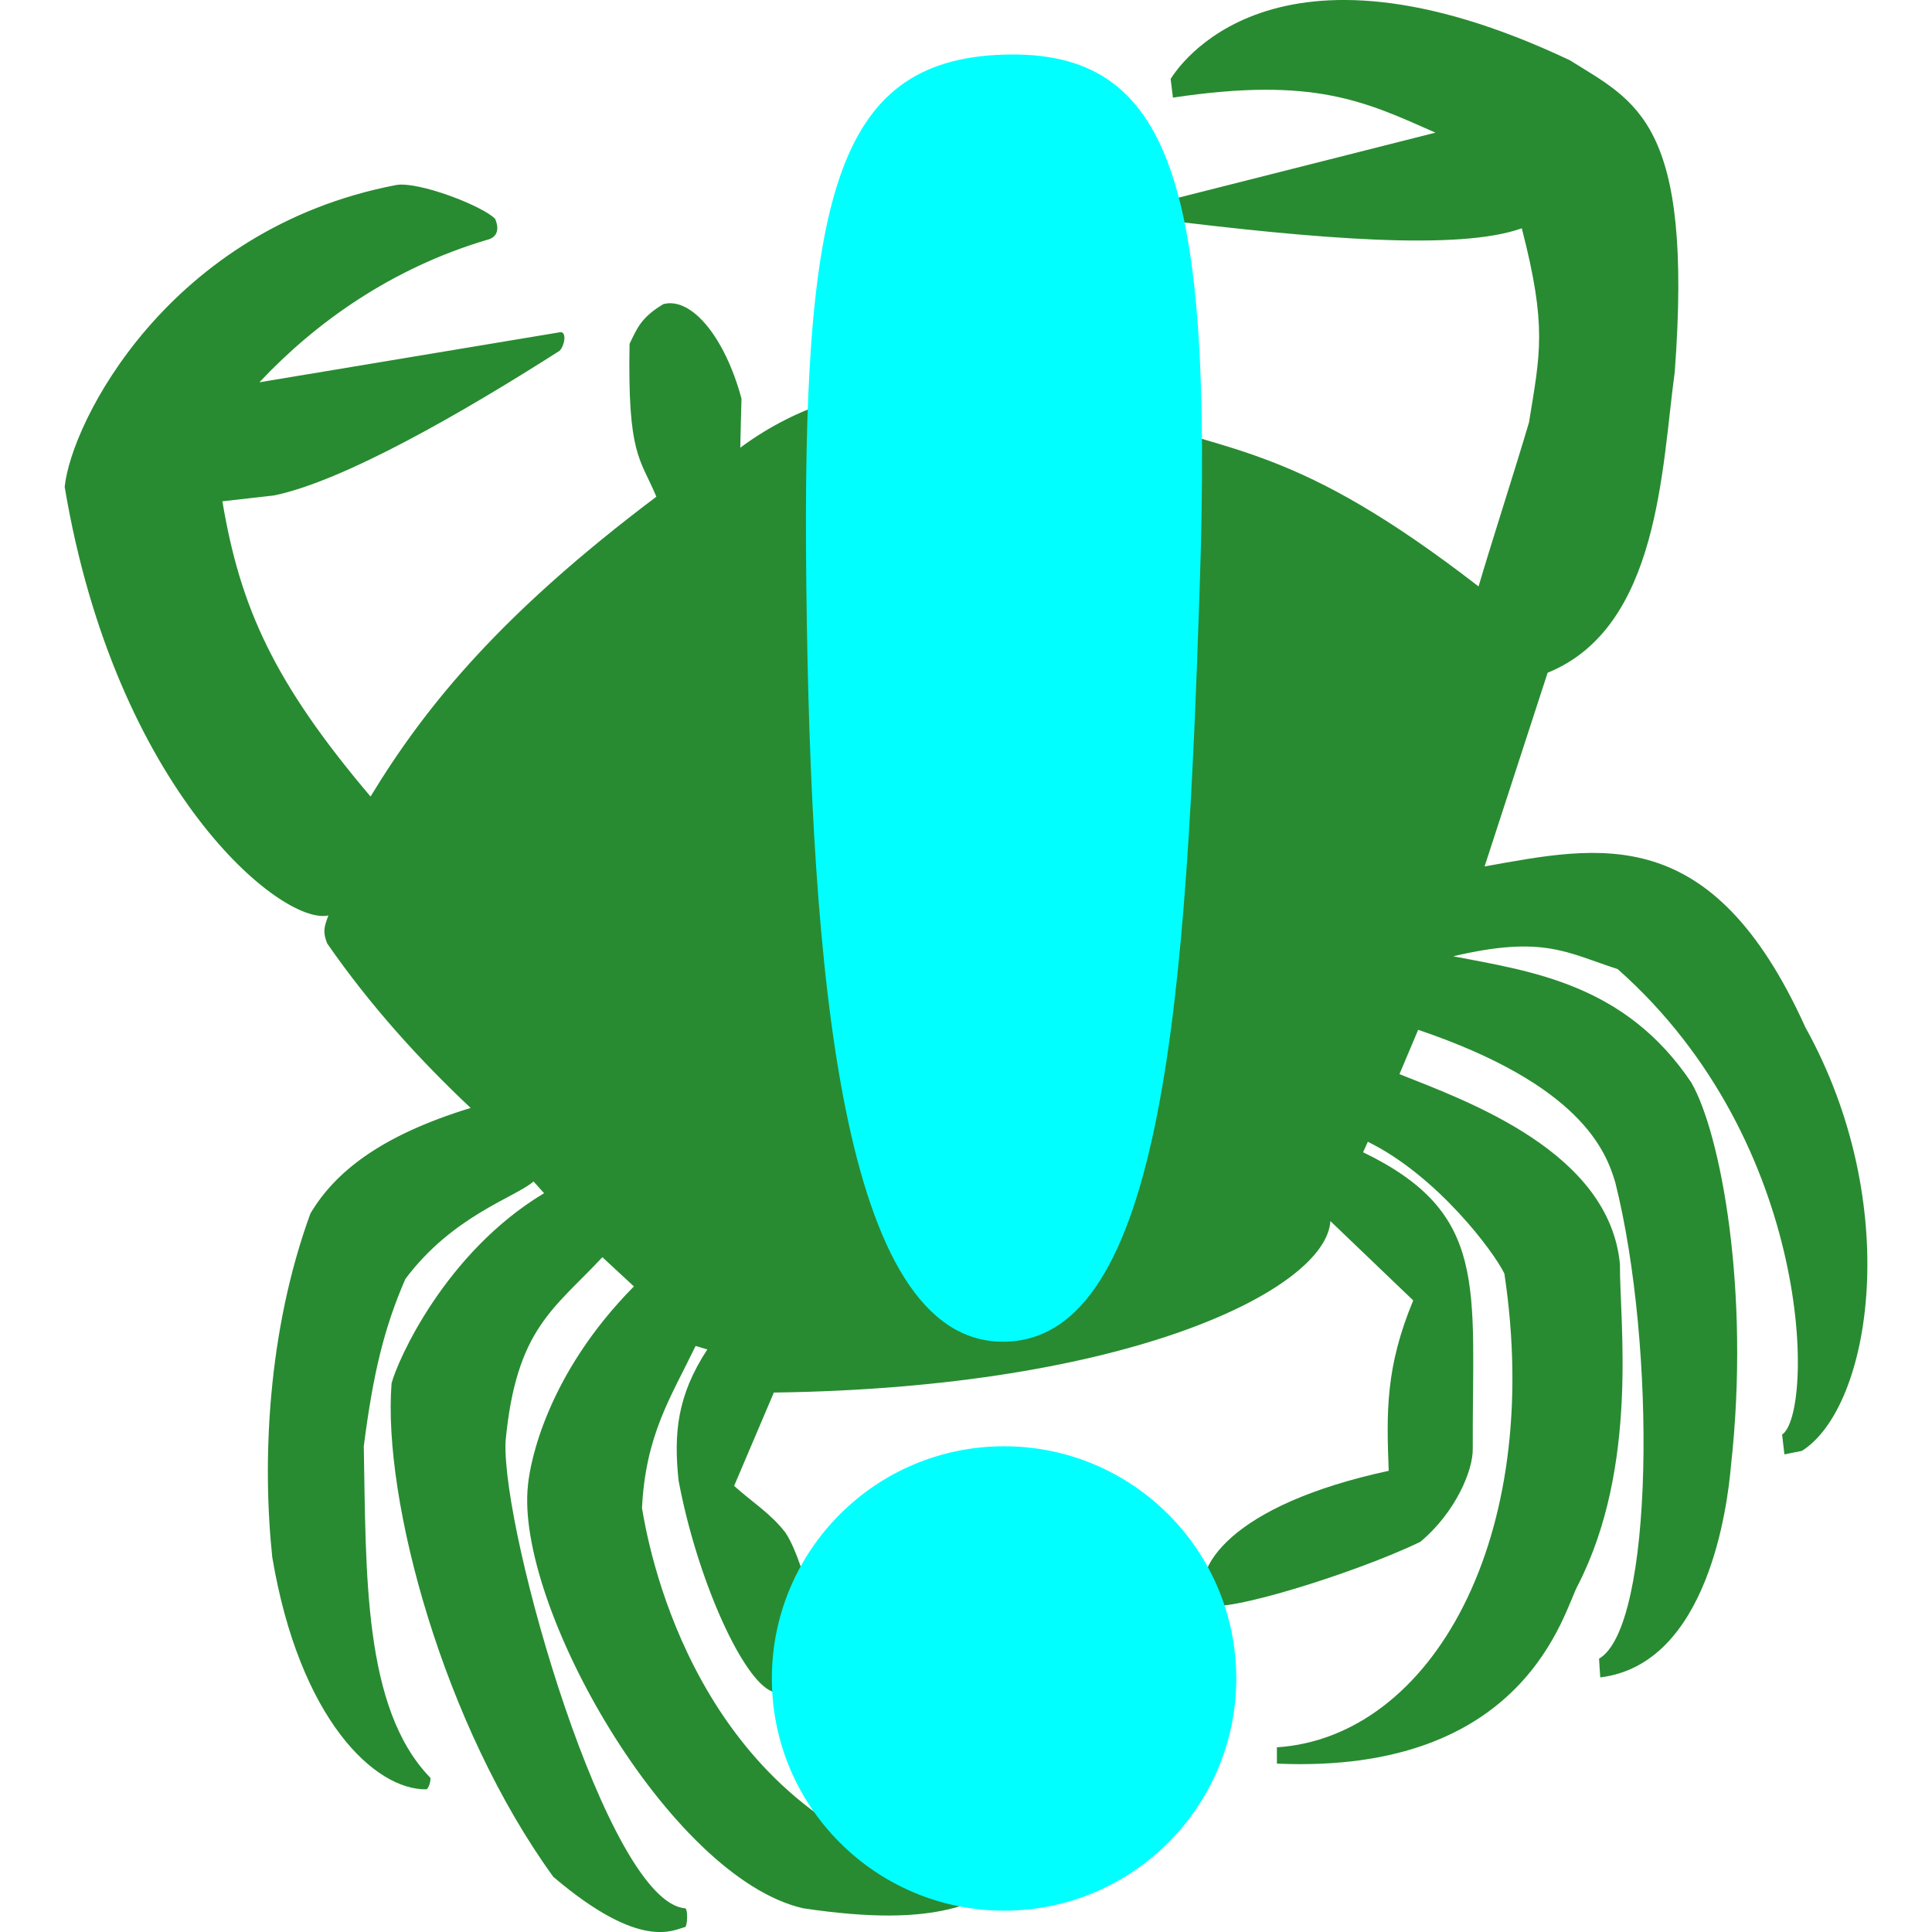
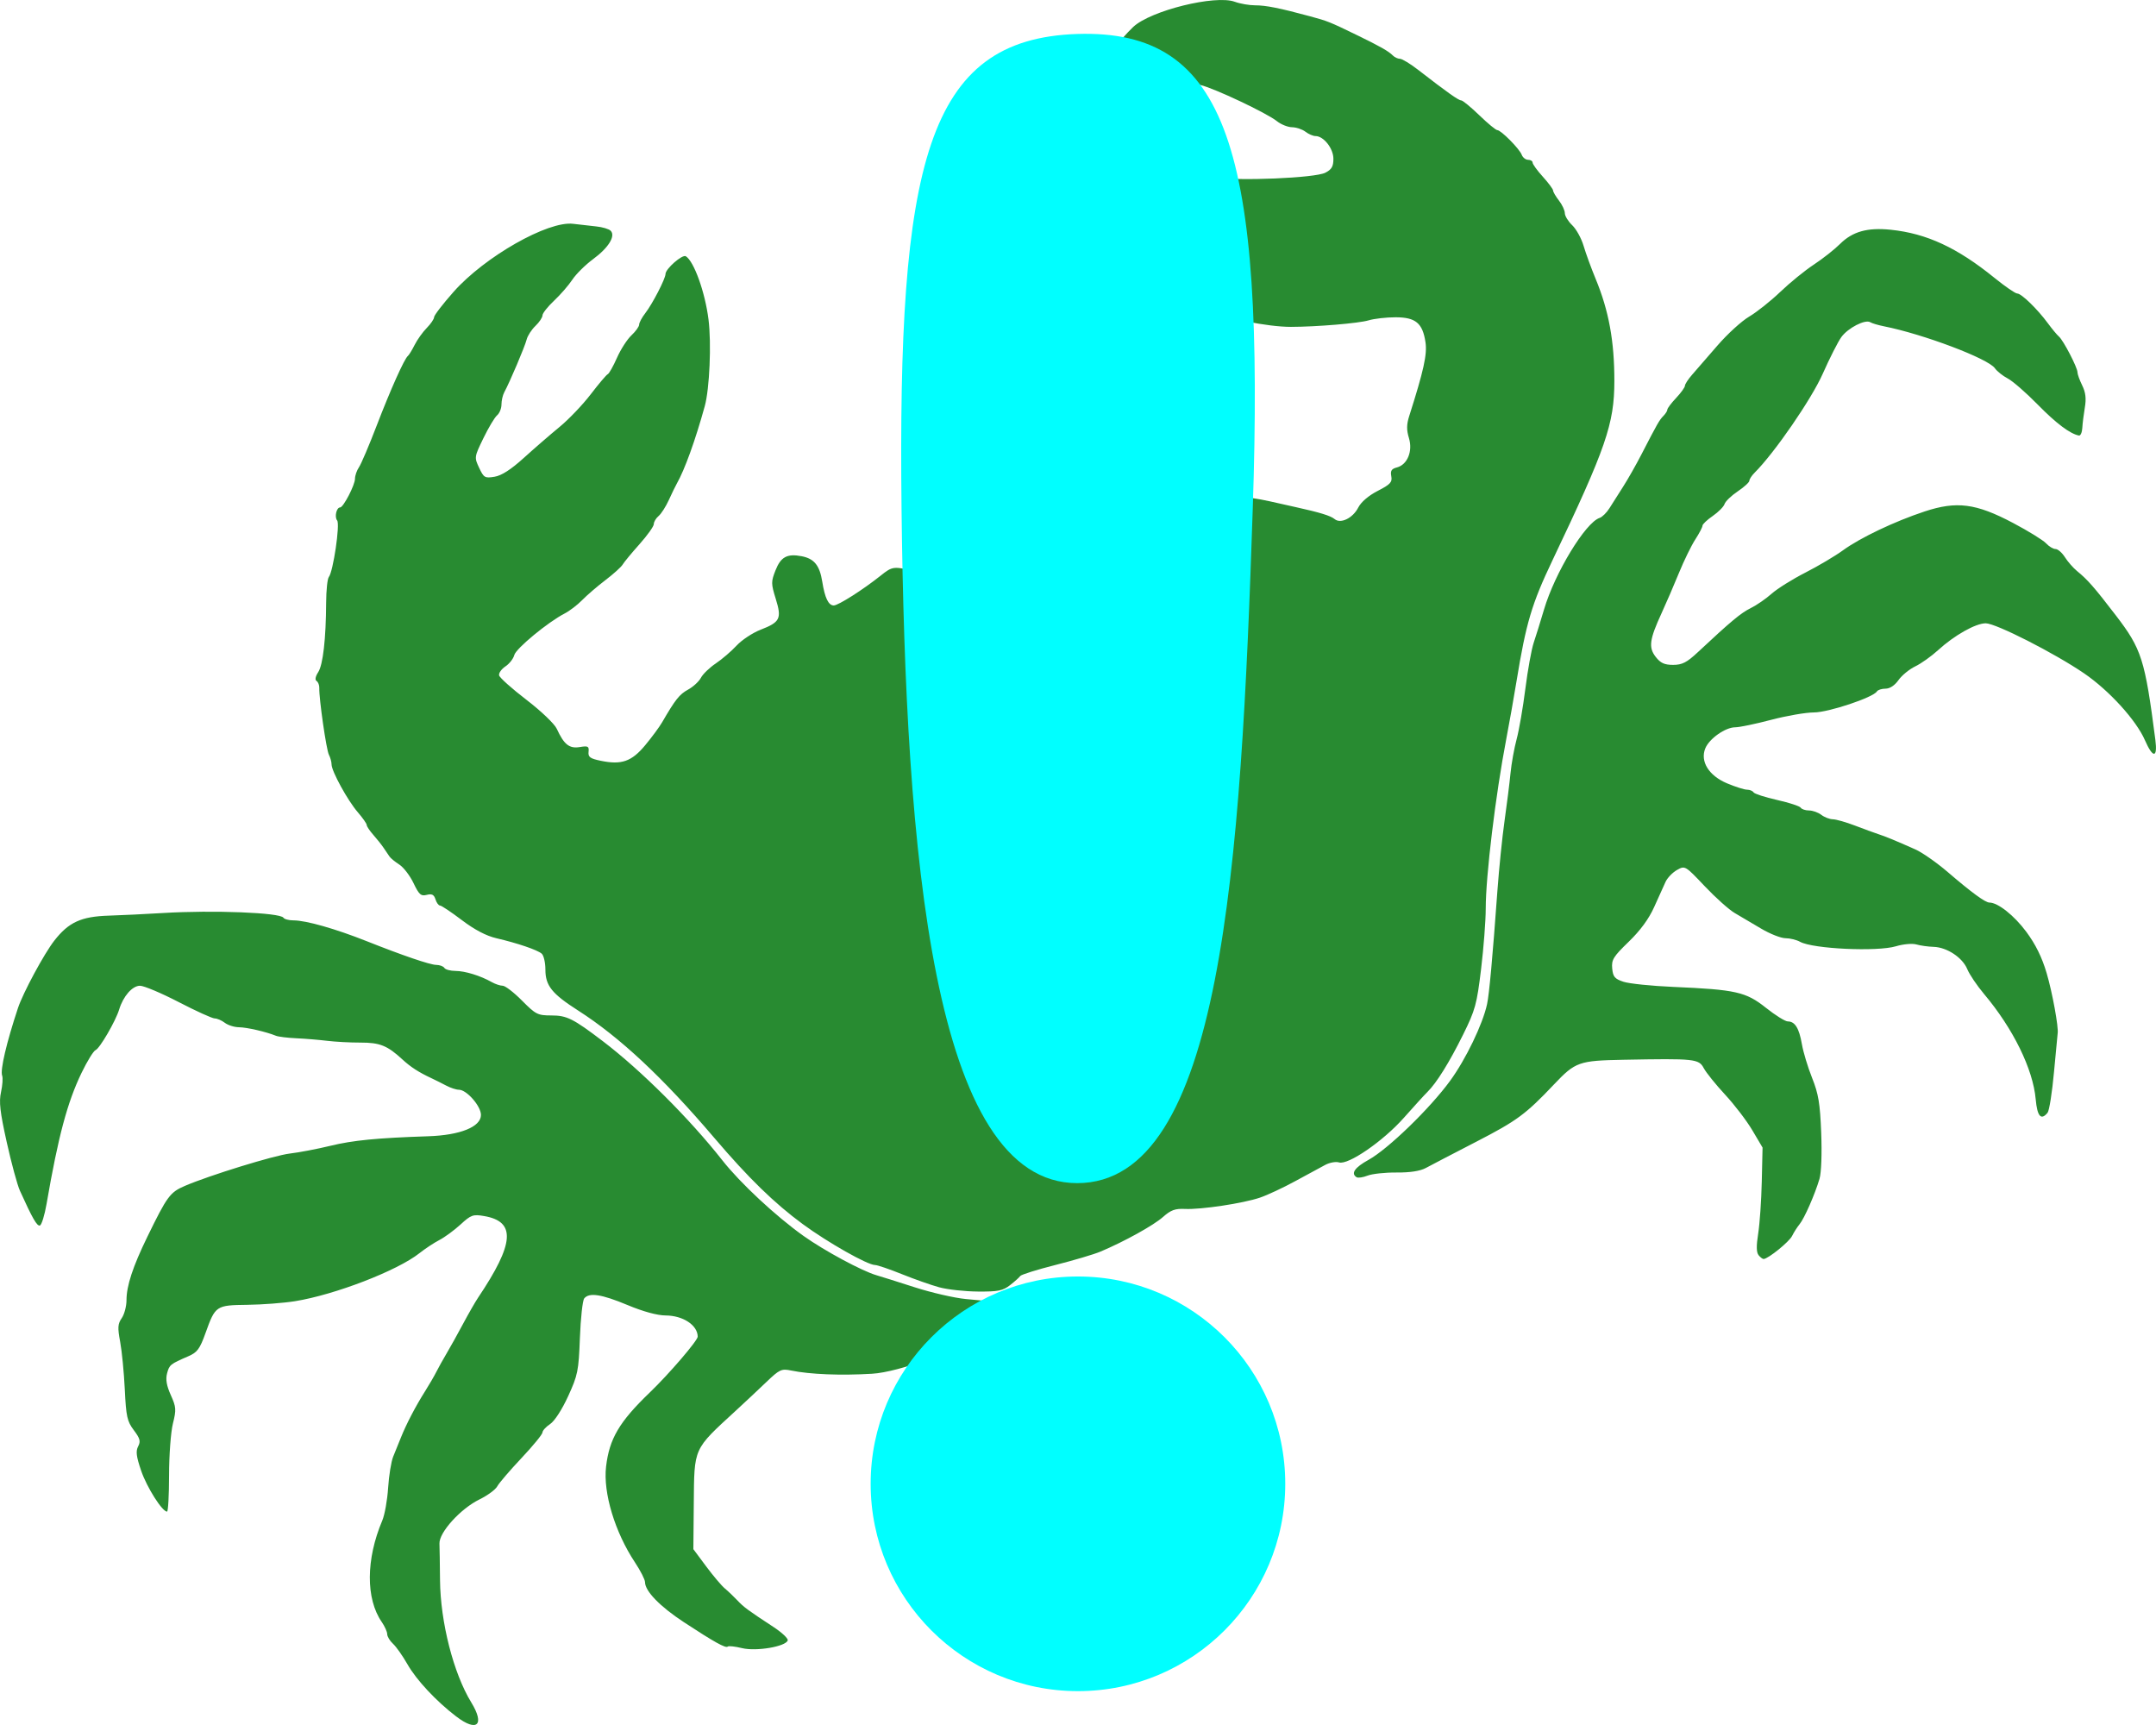
- <svg xmlns="http://www.w3.org/2000/svg" width="16" height="16" id="svg4022" version="1.1">
+ <svg xmlns="http://www.w3.org/2000/svg" width="20" height="16" id="svg4022" version="1.1">
  <defs id="defs4024" />
  <g id="layer1" transform="translate(0,-1036.362)">
-     <g id="g4287" transform="translate(-283.7523,761.1216)">
-       <path id="path3301" d="m 285.901,278.406 c 0.462,-0.492 1.09,-0.943 1.884,-1.179 0.066,-0.015 0.113,-0.066 0.068,-0.174 -0.101,-0.106 -0.637,-0.314 -0.821,-0.28 -1.884,0.361 -2.691,1.965 -2.744,2.5 0.421,2.509 1.796,3.634 2.184,3.549 -0.036,0.094 -0.048,0.138 -0.01,0.232 0.355,0.512 0.759,0.958 1.188,1.362 -0.754,0.231 -1.126,0.536 -1.327,0.874 -0.358,0.98 -0.399,2.06 -0.316,2.846 0.226,1.345 0.85,1.928 1.275,1.923 0.023,-0.005 0.042,-0.084 0.033,-0.097 -0.558,-0.575 -0.53,-1.697 -0.55,-2.744 0.078,-0.609 0.169,-0.981 0.344,-1.385 0.391,-0.524 0.91,-0.676 1.062,-0.808 0.029,0.032 0.058,0.065 0.087,0.097 -0.825,0.496 -1.217,1.395 -1.263,1.575 -0.075,0.965 0.431,2.835 1.34,4.087 0.724,0.616 0.993,0.439 1.092,0.415 0.019,-0.013 0.023,-0.146 0,-0.155 -0.642,-0.046 -1.52,-3.111 -1.488,-3.865 0.087,-0.938 0.404,-1.099 0.802,-1.527 0.087,0.081 0.174,0.161 0.261,0.242 -0.725,0.734 -0.86,1.462 -0.877,1.643 -0.112,0.989 1.167,3.251 2.278,3.507 1.146,0.171 1.442,-0.056 1.855,-0.271 -0.003,-0.048 -0.006,-0.097 -0.01,-0.145 -0.294,0.075 -0.6,0.088 -0.957,0.039 -1.84,-0.65 -2.177,-2.673 -2.222,-2.937 0.03,-0.609 0.24,-0.92 0.444,-1.343 0.032,0.01 0.064,0.019 0.097,0.029 -0.251,0.383 -0.279,0.697 -0.238,1.086 0.149,0.794 0.508,1.6 0.75,1.735 0.788,0.407 1.936,0.093 2.251,0.01 0.016,-0.025 0.026,-0.114 0.01,-0.164 -0.118,-0.215 -0.317,-0.282 -0.541,-0.348 -0.272,-0.029 -0.554,-0.06 -0.821,-0.029 -0.164,0.032 -0.329,0.064 -0.493,0.097 -0.059,-0.352 -0.168,-0.716 -0.271,-0.87 -0.123,-0.16 -0.283,-0.258 -0.425,-0.387 0.11,-0.258 0.219,-0.515 0.329,-0.773 2.953,-0.039 4.576,-0.86 4.609,-1.42 0.229,0.219 0.457,0.438 0.686,0.657 -0.229,0.551 -0.222,0.922 -0.203,1.411 -1.307,0.283 -1.651,0.809 -1.517,1.111 0.158,0.075 1.247,-0.267 1.778,-0.522 0.294,-0.245 0.439,-0.596 0.435,-0.773 -0.005,-1.34 0.14,-1.947 -0.908,-2.454 0.013,-0.029 0.026,-0.058 0.039,-0.087 0.576,0.283 1.046,0.914 1.131,1.092 0.329,2.19 -0.604,3.839 -1.884,3.923 0,0.045 0,0.09 0,0.135 2.073,0.091 2.376,-1.271 2.493,-1.478 0.507,-0.991 0.344,-2.194 0.348,-2.657 -0.087,-0.929 -1.255,-1.348 -1.826,-1.575 0.051,-0.122 0.103,-0.245 0.155,-0.367 1.339,0.453 1.555,0.999 1.633,1.266 0.34,1.358 0.32,3.678 -0.135,3.942 0.003,0.051 0.006,0.103 0.01,0.155 0.895,-0.109 1.054,-1.428 1.082,-1.749 0.163,-1.463 -0.088,-2.765 -0.329,-3.179 -0.546,-0.812 -1.314,-0.918 -1.971,-1.044 0.747,-0.176 0.939,-0.03 1.362,0.106 1.634,1.446 1.624,3.68 1.362,3.855 0.006,0.055 0.013,0.11 0.019,0.164 0.048,-0.01 0.097,-0.019 0.145,-0.029 0.574,-0.362 0.846,-2.036 0.029,-3.507 -0.775,-1.715 -1.701,-1.504 -2.657,-1.333 0.174,-0.535 0.348,-1.069 0.522,-1.604 0.926,-0.377 0.944,-1.692 1.053,-2.493 0.154,-2.07 -0.318,-2.234 -0.87,-2.58 -2.473,-1.169 -3.252,0.073 -3.305,0.155 0.006,0.051 0.013,0.103 0.019,0.155 1.168,-0.176 1.591,0.032 2.174,0.29 -0.789,0.2 -1.578,0.399 -2.367,0.599 0.016,0.039 0.032,0.077 0.048,0.116 1.344,0.167 2.517,0.263 3.034,0.077 0.212,0.818 0.151,1.041 0.06,1.607 -0.119,0.403 -0.299,0.957 -0.418,1.359 -1.512,-1.169 -2.036,-1.097 -3.024,-1.449 0.093,-0.247 0.045,-0.535 0.068,-0.802 -0.112,-0.491 -0.304,-0.588 -0.396,-0.686 -0.28,-0.102 -0.551,0.102 -0.531,0.3 0.006,0.254 -0.017,0.559 0.04,0.794 0.035,0.055 0.051,0.079 0.086,0.134 -0.006,0.048 -0.013,0.097 -0.019,0.145 -0.285,-0.063 -1.347,-0.318 -2.338,0.415 0.003,-0.135 0.006,-0.271 0.01,-0.406 -0.135,-0.503 -0.411,-0.845 -0.647,-0.783 -0.184,0.11 -0.217,0.199 -0.28,0.329 -0.017,0.926 0.088,0.945 0.222,1.266 -1.273,0.959 -1.901,1.716 -2.367,2.483 -0.802,-0.946 -1.08,-1.569 -1.227,-2.445 0.142,-0.016 0.283,-0.032 0.425,-0.048 0.577,-0.117 1.568,-0.688 2.367,-1.198 0.04,-0.039 0.062,-0.152 0.01,-0.155 -0.831,0.138 -1.662,0.277 -2.493,0.415 z" style="fill:#288b31;fill-opacity:1;stroke:none" />
-       <g id="g4257">
-         <path style="fill:#00ffff;fill-opacity:1;stroke:none" id="path3305" d="m 247.245,248.087 c 0,1.062 -0.861,1.923 -1.923,1.923 -1.062,0 -1.923,-0.861 -1.923,-1.923 0,-1.062 0.861,-1.923 1.923,-1.923 1.062,0 1.923,0.861 1.923,1.923 z" transform="translate(46.74546,41.0539)" />
+     <g id="g12492" transform="translate(4.0398017e-7,2.2177602e-5)">
+       <g style="fill:#288b31;fill-opacity:1" transform="matrix(0.1442384,0,0,0.1464297,-35.95423,1007.255)" id="g4758">
+         <g style="fill:#288b31;fill-opacity:1" transform="matrix(0.430837,0,0,0.4303641,180.4259,158.4713)" id="g4760">
+           <path d="m 227.884,346.295 c -3.009,-2.277 -5.934,-5.366 -7.269,-7.678 -0.71,-1.229 -1.68,-2.588 -2.157,-3.019 -0.477,-0.432 -0.867,-1.069 -0.867,-1.415 0,-0.346 -0.366,-1.152 -0.814,-1.791 -2.401,-3.424 -2.37,-9.228 0.08,-14.939 0.362,-0.844 0.754,-3.009 0.871,-4.81 0.117,-1.802 0.457,-3.866 0.755,-4.587 0.299,-0.722 0.823,-2.001 1.166,-2.842 0.807,-1.984 2.185,-4.585 3.59,-6.778 0.616,-0.962 1.37,-2.241 1.676,-2.842 0.305,-0.601 0.997,-1.826 1.536,-2.721 0.539,-0.895 1.648,-2.86 2.464,-4.366 0.816,-1.506 1.821,-3.233 2.233,-3.838 5.449,-8.001 5.692,-11.218 0.909,-12.026 -1.653,-0.279 -1.953,-0.174 -3.518,1.241 -0.941,0.85 -2.363,1.879 -3.159,2.287 -0.796,0.407 -2.136,1.279 -2.978,1.937 -3.296,2.576 -12.626,6.125 -18.585,7.068 -1.684,0.266 -4.874,0.506 -7.09,0.532 -4.69,0.055 -4.791,0.122 -6.25,4.132 -0.864,2.375 -1.234,2.869 -2.58,3.442 -2.696,1.149 -2.83,1.255 -3.169,2.523 -0.234,0.874 -0.071,1.807 0.556,3.184 0.807,1.771 0.836,2.151 0.317,4.196 -0.313,1.237 -0.572,4.659 -0.574,7.605 -0.003,2.946 -0.138,5.357 -0.3,5.357 -0.724,0 -3.021,-3.575 -3.867,-6.02 -0.726,-2.098 -0.824,-2.88 -0.447,-3.585 0.397,-0.742 0.283,-1.162 -0.645,-2.378 -0.996,-1.306 -1.153,-2.002 -1.349,-6.007 -0.122,-2.492 -0.434,-5.644 -0.692,-7.006 -0.397,-2.094 -0.361,-2.632 0.238,-3.486 0.389,-0.556 0.708,-1.747 0.708,-2.647 0,-2.103 0.948,-4.941 3.112,-9.32 2.956,-5.981 3.383,-6.553 5.599,-7.492 3.657,-1.55 13.327,-4.491 15.657,-4.761 1.389,-0.161 4.107,-0.672 6.04,-1.136 3.415,-0.818 6.964,-1.16 14.633,-1.41 4.783,-0.156 7.871,-1.387 7.871,-3.139 0,-1.3 -2.135,-3.708 -3.288,-3.708 -0.402,0 -1.254,-0.273 -1.892,-0.607 -0.638,-0.334 -1.653,-0.833 -2.254,-1.111 -1.866,-0.86 -3.071,-1.63 -4.291,-2.74 -2.249,-2.046 -3.362,-2.488 -6.257,-2.482 -1.534,0.003 -3.772,-0.115 -4.975,-0.261 -1.203,-0.146 -3.269,-0.315 -4.591,-0.374 -1.323,-0.059 -2.7,-0.226 -3.061,-0.371 -1.462,-0.588 -4.331,-1.239 -5.517,-1.252 -0.694,-0.008 -1.643,-0.303 -2.11,-0.656 -0.467,-0.353 -1.147,-0.642 -1.511,-0.642 -0.364,0 -2.78,-1.082 -5.368,-2.405 -2.588,-1.323 -5.191,-2.405 -5.783,-2.405 -1.14,0 -2.502,1.532 -3.109,3.498 -0.526,1.705 -2.903,5.737 -3.522,5.974 -0.306,0.118 -1.248,1.625 -2.093,3.351 -2.124,4.339 -3.486,9.368 -5.221,19.283 -0.291,1.665 -0.739,3.096 -0.994,3.179 -0.427,0.14 -1.109,-1.029 -2.985,-5.118 -0.387,-0.844 -1.271,-4.052 -1.964,-7.129 -1.011,-4.488 -1.18,-5.951 -0.856,-7.394 0.222,-0.989 0.298,-2.075 0.169,-2.413 -0.314,-0.817 0.643,-4.848 2.361,-9.953 0.755,-2.242 3.909,-8.008 5.429,-9.925 2.15,-2.711 4.006,-3.548 8.15,-3.673 1.804,-0.055 5.444,-0.229 8.09,-0.387 7.485,-0.447 17.492,-0.059 17.958,0.695 0.133,0.214 0.81,0.39 1.506,0.39 1.858,0 6.267,1.236 10.928,3.064 5.339,2.094 9.453,3.478 10.36,3.487 0.527,0.005 1.08,0.205 1.228,0.446 0.149,0.241 0.898,0.44 1.666,0.444 1.434,0.007 3.724,0.704 5.412,1.646 0.525,0.293 1.261,0.534 1.634,0.534 0.373,0 1.668,0.984 2.877,2.186 2.051,2.04 2.345,2.186 4.387,2.186 2.311,0 3.246,0.462 7.683,3.791 5.693,4.272 12.958,11.413 17.846,17.541 2.665,3.341 7.971,8.213 12.11,11.12 3.094,2.173 8.761,5.184 10.885,5.784 0.601,0.17 3.159,0.964 5.685,1.766 2.525,0.801 5.969,1.583 7.652,1.736 6.309,0.574 6.837,0.705 6.692,1.667 -0.073,0.485 -0.724,1.199 -1.446,1.587 -0.722,0.388 -1.903,1.122 -2.624,1.633 -3.728,2.64 -12.503,5.868 -16.615,6.112 -4.671,0.277 -9.25,0.098 -12.07,-0.474 -1.457,-0.295 -1.736,-0.167 -3.717,1.703 -1.178,1.112 -3.224,3.003 -4.547,4.202 -6.408,5.809 -6.199,5.35 -6.278,13.757 l -0.062,6.632 1.908,2.529 c 1.049,1.391 2.303,2.852 2.786,3.248 0.483,0.395 1.315,1.175 1.848,1.732 0.996,1.04 1.525,1.425 5.436,3.956 1.25,0.809 2.199,1.693 2.108,1.965 -0.303,0.908 -4.704,1.642 -6.815,1.136 -1.051,-0.252 -2.014,-0.356 -2.138,-0.231 -0.289,0.289 -2.034,-0.667 -6.552,-3.591 -3.57,-2.31 -5.796,-4.572 -5.796,-5.886 0,-0.374 -0.675,-1.683 -1.5,-2.909 -2.993,-4.447 -4.77,-10.244 -4.318,-14.082 0.486,-4.127 1.973,-6.614 6.547,-10.948 2.856,-2.706 7.141,-7.631 7.136,-8.201 -0.016,-1.688 -2.197,-3.107 -4.791,-3.117 -1.246,-0.005 -3.35,-0.572 -5.676,-1.53 -3.891,-1.603 -5.745,-1.882 -6.476,-0.976 -0.242,0.301 -0.532,2.908 -0.643,5.794 -0.188,4.879 -0.312,5.483 -1.757,8.599 -0.912,1.965 -2.025,3.659 -2.69,4.095 -0.624,0.409 -1.138,0.967 -1.142,1.24 -0.004,0.273 -1.416,1.972 -3.139,3.776 -1.723,1.804 -3.348,3.673 -3.61,4.154 -0.262,0.481 -1.457,1.347 -2.655,1.925 -2.825,1.363 -6.037,4.855 -5.973,6.494 0.026,0.661 0.064,3.071 0.084,5.356 0.056,6.21 2.006,13.743 4.667,18.029 2.062,3.323 0.866,4.42 -2.25,2.063 z m 194.421,-67.897 c -0.335,-0.403 -0.353,-1.36 -0.061,-3.174 0.23,-1.428 0.471,-4.861 0.535,-7.629 l 0.117,-5.032 -1.53,-2.551 c -0.842,-1.403 -2.669,-3.761 -4.061,-5.24 -1.392,-1.479 -2.824,-3.231 -3.182,-3.892 -0.746,-1.378 -1.327,-1.438 -11.998,-1.24 -6.636,0.123 -7.173,0.31 -10.349,3.616 -4.235,4.408 -5.528,5.349 -11.569,8.423 -3.457,1.759 -6.866,3.509 -7.575,3.889 -0.844,0.452 -2.355,0.682 -4.373,0.666 -1.696,-0.014 -3.641,0.192 -4.323,0.458 -0.682,0.266 -1.419,0.372 -1.64,0.236 -0.897,-0.554 -0.284,-1.432 1.785,-2.559 2.909,-1.583 9.154,-7.549 12.171,-11.626 2.343,-3.166 4.872,-8.335 5.518,-11.278 0.326,-1.483 0.818,-6.803 1.547,-16.713 0.239,-3.247 0.718,-7.871 1.064,-10.276 0.347,-2.405 0.747,-5.554 0.889,-6.997 0.142,-1.443 0.555,-3.706 0.917,-5.029 0.362,-1.323 0.948,-4.662 1.302,-7.42 0.354,-2.758 0.915,-5.808 1.246,-6.778 0.331,-0.97 1.024,-3.168 1.54,-4.886 1.62,-5.395 6.177,-12.795 8.302,-13.482 0.388,-0.125 1.049,-0.77 1.469,-1.432 0.42,-0.662 1.339,-2.089 2.042,-3.171 0.703,-1.082 1.934,-3.221 2.735,-4.753 2.37,-4.533 2.67,-5.051 3.28,-5.661 0.32,-0.32 0.581,-0.735 0.581,-0.923 0,-0.188 0.59,-0.959 1.312,-1.714 0.722,-0.755 1.312,-1.563 1.312,-1.796 0,-0.233 0.491,-0.973 1.091,-1.644 0.6,-0.671 2.297,-2.598 3.77,-4.281 1.474,-1.684 3.602,-3.597 4.73,-4.252 1.127,-0.655 3.219,-2.294 4.647,-3.642 1.429,-1.348 3.68,-3.154 5.002,-4.011 1.323,-0.858 3.079,-2.221 3.903,-3.03 1.875,-1.841 4.1,-2.456 7.589,-2.1 5.352,0.548 9.918,2.637 15.483,7.087 1.579,1.263 3.105,2.296 3.389,2.296 0.626,0 3.004,2.275 4.57,4.373 0.628,0.842 1.375,1.727 1.66,1.968 0.658,0.556 2.762,4.552 2.762,5.245 0,0.288 0.319,1.162 0.708,1.943 0.511,1.024 0.621,1.926 0.395,3.237 -0.172,1 -0.343,2.359 -0.38,3.021 -0.037,0.661 -0.264,1.165 -0.505,1.119 -1.326,-0.252 -3.405,-1.794 -6.167,-4.573 -1.708,-1.719 -3.713,-3.44 -4.456,-3.824 -0.742,-0.384 -1.608,-1.063 -1.923,-1.51 -1,-1.416 -10.638,-5.008 -16.568,-6.174 -0.86,-0.169 -1.774,-0.437 -2.031,-0.596 -0.752,-0.465 -3.325,0.836 -4.315,2.181 -0.502,0.683 -1.753,3.111 -2.779,5.396 -1.676,3.733 -7.202,11.65 -10.161,14.557 -0.438,0.43 -0.796,0.969 -0.796,1.196 0,0.228 -0.781,0.931 -1.735,1.562 -0.954,0.632 -1.84,1.471 -1.967,1.865 -0.128,0.394 -0.921,1.184 -1.763,1.757 -0.842,0.572 -1.531,1.216 -1.531,1.431 0,0.215 -0.482,1.124 -1.072,2.021 -0.59,0.897 -1.684,3.106 -2.433,4.91 -0.748,1.804 -1.913,4.465 -2.589,5.914 -1.828,3.922 -1.986,5.072 -0.889,6.468 0.714,0.907 1.302,1.174 2.592,1.174 1.355,0 2.048,-0.349 3.686,-1.858 4.974,-4.582 6.434,-5.782 7.91,-6.5 0.867,-0.422 2.268,-1.373 3.112,-2.114 0.844,-0.741 3.107,-2.138 5.029,-3.104 1.922,-0.966 4.448,-2.442 5.613,-3.279 2.579,-1.853 7.696,-4.255 12.182,-5.72 4.801,-1.567 7.681,-1.201 13.21,1.682 2.285,1.191 4.506,2.543 4.936,3.003 0.43,0.46 1.065,0.837 1.411,0.837 0.346,0 0.977,0.541 1.402,1.203 0.425,0.661 1.238,1.578 1.806,2.036 1.602,1.294 2.556,2.367 5.761,6.485 3.896,5.006 4.376,6.489 5.936,18.372 0.355,2.705 -0.373,2.725 -1.56,0.043 -1.3,-2.94 -5.328,-7.308 -9.058,-9.825 -4.407,-2.974 -13.188,-7.381 -14.706,-7.381 -1.507,0 -4.698,1.776 -7.124,3.964 -0.986,0.889 -2.515,1.96 -3.398,2.379 -0.883,0.419 -2.008,1.328 -2.501,2.02 -0.556,0.781 -1.289,1.258 -1.933,1.258 -0.571,0 -1.151,0.184 -1.29,0.409 -0.551,0.891 -7.239,3.09 -9.4,3.09 -1.207,0 -4.088,0.492 -6.403,1.093 -2.314,0.601 -4.715,1.093 -5.335,1.093 -1.475,0 -3.881,1.668 -4.477,3.103 -0.797,1.92 0.528,4.02 3.248,5.147 1.238,0.513 2.58,0.933 2.982,0.933 0.402,0 0.84,0.177 0.974,0.393 0.134,0.216 1.716,0.721 3.516,1.121 1.8,0.4 3.386,0.912 3.526,1.137 0.139,0.225 0.696,0.409 1.237,0.409 0.541,0 1.366,0.289 1.833,0.642 0.467,0.353 1.245,0.648 1.73,0.656 0.484,0.008 1.96,0.422 3.28,0.921 1.319,0.499 2.891,1.066 3.492,1.26 1.143,0.369 2.48,0.913 5.556,2.261 1.012,0.443 3.181,1.94 4.82,3.327 3.576,3.025 5.607,4.489 6.224,4.489 1.262,0 3.698,1.906 5.502,4.306 1.387,1.845 2.335,3.743 3.034,6.076 0.85,2.833 1.809,8.009 1.645,8.874 -0.024,0.129 -0.27,2.684 -0.545,5.679 -0.276,2.995 -0.707,5.694 -0.96,5.998 -0.979,1.18 -1.542,0.546 -1.773,-1.994 -0.402,-4.436 -3.372,-10.402 -7.706,-15.478 -1.052,-1.232 -2.178,-2.875 -2.502,-3.652 -0.718,-1.718 -3.037,-3.232 -5.039,-3.291 -0.813,-0.024 -1.971,-0.184 -2.572,-0.355 -0.606,-0.172 -1.961,-0.053 -3.042,0.269 -2.79,0.83 -12.406,0.388 -14.311,-0.658 -0.525,-0.288 -1.509,-0.527 -2.186,-0.529 -0.677,-0.003 -2.317,-0.642 -3.644,-1.421 -1.327,-0.779 -3.098,-1.81 -3.936,-2.291 -0.837,-0.481 -2.846,-2.252 -4.463,-3.936 -2.927,-3.047 -2.946,-3.058 -4.143,-2.394 -0.662,0.367 -1.431,1.154 -1.71,1.749 -0.279,0.595 -1.043,2.263 -1.699,3.706 -0.791,1.741 -2.069,3.459 -3.798,5.106 -2.297,2.189 -2.589,2.654 -2.466,3.936 0.118,1.229 0.378,1.532 1.685,1.958 0.85,0.277 4.195,0.617 7.434,0.755 9.344,0.398 10.842,0.731 13.827,3.074 1.406,1.104 2.876,2.007 3.268,2.007 1.068,4.1e-4 1.692,0.996 2.102,3.349 0.203,1.165 0.887,3.396 1.521,4.959 0.953,2.351 1.188,3.746 1.361,8.081 0.123,3.081 0.018,5.873 -0.254,6.779 -0.697,2.316 -2.255,5.814 -2.976,6.681 -0.351,0.423 -0.854,1.201 -1.118,1.73 -0.429,0.861 -3.55,3.353 -4.245,3.39 -0.151,0.008 -0.49,-0.245 -0.754,-0.563 z m -122.3,4.736 c -1.21,-0.327 -3.724,-1.199 -5.587,-1.939 -1.863,-0.74 -3.666,-1.345 -4.007,-1.345 -1.117,0 -7.051,-3.311 -10.786,-6.019 -4.259,-3.088 -8.117,-6.795 -13.22,-12.707 -7.661,-8.874 -14.11,-14.818 -20.327,-18.74 -3.911,-2.467 -4.873,-3.655 -4.873,-6.015 0,-1.039 -0.251,-2.098 -0.557,-2.352 -0.67,-0.556 -3.626,-1.546 -6.761,-2.265 -1.518,-0.348 -3.256,-1.248 -5.158,-2.669 -1.578,-1.179 -3.043,-2.144 -3.256,-2.144 -0.213,0 -0.518,-0.41 -0.677,-0.912 -0.22,-0.693 -0.532,-0.851 -1.303,-0.657 -0.866,0.217 -1.153,-0.034 -1.977,-1.735 -0.53,-1.094 -1.482,-2.319 -2.115,-2.722 -0.634,-0.403 -1.293,-0.934 -1.464,-1.18 -0.171,-0.246 -0.565,-0.82 -0.875,-1.275 -0.31,-0.455 -1.006,-1.32 -1.547,-1.922 -0.541,-0.602 -0.984,-1.256 -0.984,-1.453 0,-0.197 -0.596,-1.038 -1.325,-1.868 -1.516,-1.727 -3.922,-6.049 -3.922,-7.046 0,-0.369 -0.18,-1.012 -0.399,-1.429 -0.385,-0.733 -1.485,-8.28 -1.432,-9.824 0.014,-0.416 -0.169,-0.877 -0.407,-1.024 -0.267,-0.165 -0.175,-0.662 0.242,-1.298 0.719,-1.097 1.159,-4.896 1.188,-10.258 0.01,-1.804 0.189,-3.488 0.397,-3.743 0.653,-0.798 1.698,-7.785 1.246,-8.33 -0.427,-0.515 -0.103,-1.92 0.443,-1.92 0.484,0 2.22,-3.304 2.22,-4.226 0,-0.455 0.268,-1.215 0.595,-1.69 0.327,-0.474 1.514,-3.224 2.637,-6.11 2.057,-5.286 4.14,-9.872 4.669,-10.276 0.157,-0.12 0.609,-0.85 1.005,-1.622 0.395,-0.772 1.21,-1.894 1.81,-2.495 0.6,-0.6 1.091,-1.312 1.091,-1.583 0,-0.27 1.313,-1.953 2.918,-3.738 4.65,-5.175 14.1,-10.469 17.853,-10.002 0.962,0.12 2.507,0.292 3.433,0.384 0.926,0.091 1.895,0.377 2.153,0.635 0.771,0.771 -0.318,2.507 -2.621,4.179 -1.15,0.835 -2.543,2.194 -3.097,3.021 -0.554,0.826 -1.783,2.221 -2.733,3.1 -0.95,0.879 -1.727,1.85 -1.727,2.16 0,0.309 -0.475,1.009 -1.056,1.554 -0.581,0.546 -1.172,1.453 -1.313,2.017 -0.252,1.002 -2.506,6.237 -3.334,7.742 -0.23,0.418 -0.418,1.23 -0.418,1.805 0,0.575 -0.294,1.29 -0.654,1.589 -0.36,0.299 -1.277,1.808 -2.038,3.355 -1.371,2.784 -1.377,2.827 -0.639,4.375 0.693,1.454 0.853,1.546 2.293,1.312 1.056,-0.171 2.451,-1.057 4.388,-2.787 1.562,-1.395 3.957,-3.44 5.321,-4.545 1.364,-1.105 3.459,-3.269 4.656,-4.81 1.197,-1.541 2.34,-2.871 2.54,-2.956 0.2,-0.085 0.818,-1.167 1.373,-2.405 0.555,-1.238 1.527,-2.728 2.161,-3.311 0.634,-0.583 1.152,-1.294 1.152,-1.581 0,-0.286 0.415,-1.048 0.923,-1.694 1.065,-1.354 3.009,-5.066 3.011,-5.751 0.003,-0.767 2.517,-2.933 3.034,-2.614 1.222,0.755 2.868,5.278 3.383,9.293 0.453,3.534 0.162,10.204 -0.558,12.774 -1.409,5.029 -2.992,9.352 -4.177,11.404 -0.208,0.361 -0.743,1.446 -1.188,2.411 -0.445,0.965 -1.131,2.023 -1.525,2.349 -0.394,0.327 -0.716,0.863 -0.716,1.192 0,0.329 -0.961,1.659 -2.136,2.957 -1.175,1.297 -2.306,2.647 -2.514,2.999 -0.208,0.352 -1.362,1.379 -2.564,2.282 -1.203,0.903 -2.765,2.227 -3.472,2.941 -0.707,0.714 -1.888,1.604 -2.624,1.978 -2.498,1.269 -7.271,5.156 -7.517,6.121 -0.135,0.528 -0.73,1.279 -1.323,1.667 -0.593,0.389 -1.017,0.983 -0.942,1.32 0.075,0.337 1.906,1.952 4.069,3.587 2.204,1.666 4.2,3.548 4.54,4.278 1.078,2.317 1.871,2.938 3.427,2.686 1.244,-0.202 1.404,-0.117 1.317,0.699 -0.082,0.772 0.226,0.995 1.819,1.32 3.106,0.633 4.607,0.116 6.629,-2.282 0.985,-1.169 2.122,-2.686 2.525,-3.371 1.989,-3.379 2.589,-4.124 3.875,-4.818 0.766,-0.413 1.632,-1.198 1.925,-1.746 0.293,-0.547 1.29,-1.496 2.215,-2.108 0.925,-0.612 2.322,-1.793 3.104,-2.624 0.782,-0.831 2.399,-1.885 3.593,-2.342 2.917,-1.117 3.173,-1.634 2.256,-4.551 -0.702,-2.231 -0.704,-2.515 -0.035,-4.188 0.792,-1.98 1.736,-2.484 3.894,-2.079 1.88,0.353 2.699,1.348 3.086,3.75 0.386,2.397 0.927,3.498 1.717,3.498 0.671,0 4.386,-2.33 7.007,-4.394 1.754,-1.381 1.938,-1.403 5.155,-0.61 1.55,0.382 3.265,-0.713 4.046,-2.582 1.357,-3.247 5.471,-4.792 9.82,-3.688 1.411,0.358 2.012,0.253 4.05,-0.712 1.316,-0.623 3.064,-1.132 3.885,-1.132 3.937,0 6.514,-1.767 6.514,-4.466 0,-1.983 1.327,-4.808 2.715,-5.781 1.704,-1.194 3.585,-0.877 5.111,0.861 0.757,0.862 1.357,2.038 1.357,2.657 0,0.657 0.547,1.659 1.336,2.448 1.207,1.207 1.535,1.314 3.389,1.108 2.22,-0.247 7.357,0.214 10.689,0.96 1.142,0.256 2.913,0.647 3.936,0.869 3.57,0.777 5.167,1.262 5.753,1.748 0.894,0.742 2.723,-0.137 3.528,-1.694 0.423,-0.818 1.541,-1.761 2.908,-2.454 1.885,-0.955 2.192,-1.282 2.024,-2.158 -0.153,-0.8 0.032,-1.09 0.821,-1.288 1.58,-0.397 2.413,-2.385 1.814,-4.334 -0.369,-1.201 -0.359,-1.998 0.041,-3.234 2.163,-6.692 2.698,-9.079 2.432,-10.853 -0.424,-2.826 -1.468,-3.686 -4.475,-3.686 -1.375,0 -3.188,0.204 -4.028,0.454 -1.445,0.429 -7.767,0.952 -11.585,0.957 -3.462,0.005 -9.926,-1.272 -12.681,-2.504 -2.257,-1.01 -4.202,-1.847 -5.029,-2.163 -0.361,-0.138 -1.246,-0.637 -1.968,-1.108 -0.722,-0.471 -1.902,-1.187 -2.624,-1.592 -3.106,-1.74 -9.402,-7.569 -9.402,-8.705 0,-0.17 -0.66,-1.22 -1.468,-2.335 -1.503,-2.074 -3.342,-6.855 -3.342,-8.684 0,-1.604 1.066,-1.641 4.956,-0.172 1.988,0.75 3.858,1.364 4.155,1.364 0.297,0 0.976,0.273 1.508,0.606 0.533,0.333 2.046,0.739 3.363,0.903 1.317,0.163 2.661,0.518 2.987,0.789 0.568,0.471 1.636,0.687 7.931,1.602 3.848,0.559 15.203,0.091 16.751,-0.691 0.946,-0.478 1.203,-0.915 1.203,-2.05 0,-1.523 -1.458,-3.345 -2.678,-3.345 -0.359,0 -1.035,-0.289 -1.502,-0.642 -0.467,-0.353 -1.363,-0.648 -1.992,-0.656 -0.629,-0.008 -1.644,-0.407 -2.255,-0.889 -1.542,-1.213 -9.345,-4.848 -11.469,-5.342 -2.548,-0.594 -7.339,-1.191 -11.555,-1.442 -2.026,-0.12 -3.764,-0.299 -3.862,-0.397 -0.254,-0.254 3.612,-5.016 5.438,-6.699 2.606,-2.401 12.239,-4.751 15.152,-3.698 0.796,0.288 2.168,0.523 3.05,0.523 1.599,0 3.629,0.4 8.174,1.612 2.66,0.709 2.923,0.813 6.997,2.764 3.466,1.66 4.734,2.369 5.372,3.007 0.268,0.268 0.75,0.488 1.069,0.488 0.32,0 1.548,0.738 2.729,1.64 4.338,3.312 6.011,4.482 6.41,4.482 0.225,0 1.44,0.984 2.701,2.186 1.261,1.203 2.468,2.186 2.682,2.186 0.552,0 3.311,2.745 3.651,3.632 0.156,0.407 0.586,0.741 0.954,0.741 0.368,0 0.67,0.186 0.67,0.413 0,0.227 0.688,1.162 1.528,2.077 0.841,0.915 1.529,1.83 1.53,2.032 10e-4,0.203 0.396,0.869 0.877,1.48 0.481,0.612 0.875,1.445 0.875,1.851 0,0.407 0.495,1.205 1.101,1.774 0.606,0.569 1.369,1.931 1.697,3.028 0.328,1.096 1.133,3.273 1.789,4.836 1.981,4.717 2.814,9.195 2.807,15.086 -0.007,6.288 -1.247,9.826 -9.236,26.366 -3.101,6.42 -3.946,9.222 -5.368,17.799 -0.399,2.405 -1.089,6.242 -1.534,8.527 -1.592,8.172 -3.063,20.149 -3.063,24.937 0,1.778 -0.312,5.787 -0.694,8.909 -0.633,5.18 -0.868,6.024 -2.681,9.638 -2.054,4.094 -3.972,7.134 -5.332,8.45 -0.431,0.417 -2.009,2.124 -3.508,3.793 -3.09,3.442 -8.337,7.003 -9.687,6.574 -0.464,-0.147 -1.384,0.014 -2.044,0.359 -0.66,0.345 -2.675,1.421 -4.479,2.392 -1.804,0.971 -4.18,2.066 -5.279,2.433 -2.529,0.845 -8.803,1.776 -11.195,1.662 -1.465,-0.07 -2.113,0.165 -3.28,1.187 -1.408,1.233 -5.736,3.597 -9.325,5.092 -0.962,0.401 -3.99,1.287 -6.729,1.97 -2.739,0.683 -5.1,1.412 -5.247,1.621 -0.147,0.209 -0.835,0.816 -1.529,1.349 -1.073,0.824 -1.791,0.965 -4.81,0.94 -1.952,-0.016 -4.539,-0.296 -5.749,-0.623 z" style="opacity:1;fill:#288b31;fill-opacity:1;stroke:none;stroke-width:2.322;stroke-linecap:round;stroke-linejoin:round;stroke-miterlimit:4;stroke-dasharray:none;stroke-opacity:1" id="path4762" />
+         </g>
+       </g>
+       <g transform="translate(-282.0669,760.9841)" id="g4257">
+         <circle style="fill:#00ffff;fill-opacity:1;stroke:none" id="path3305" transform="translate(46.74546,41.0539)" cx="245.321" cy="248.087" r="1.923" />
        <path style="fill:#00ffff;fill-opacity:1;stroke:none" d="m 293.688,280.098 c 0.11,-3.325 -0.228,-4.451 -1.629,-4.405 -1.401,0.047 -1.666,1.202 -1.629,4.405 0.037,3.203 0.288,6.254 1.629,6.254 1.341,0 1.519,-2.929 1.629,-6.254 z" id="path3307" />
      </g>
    </g>
  </g>
</svg>
